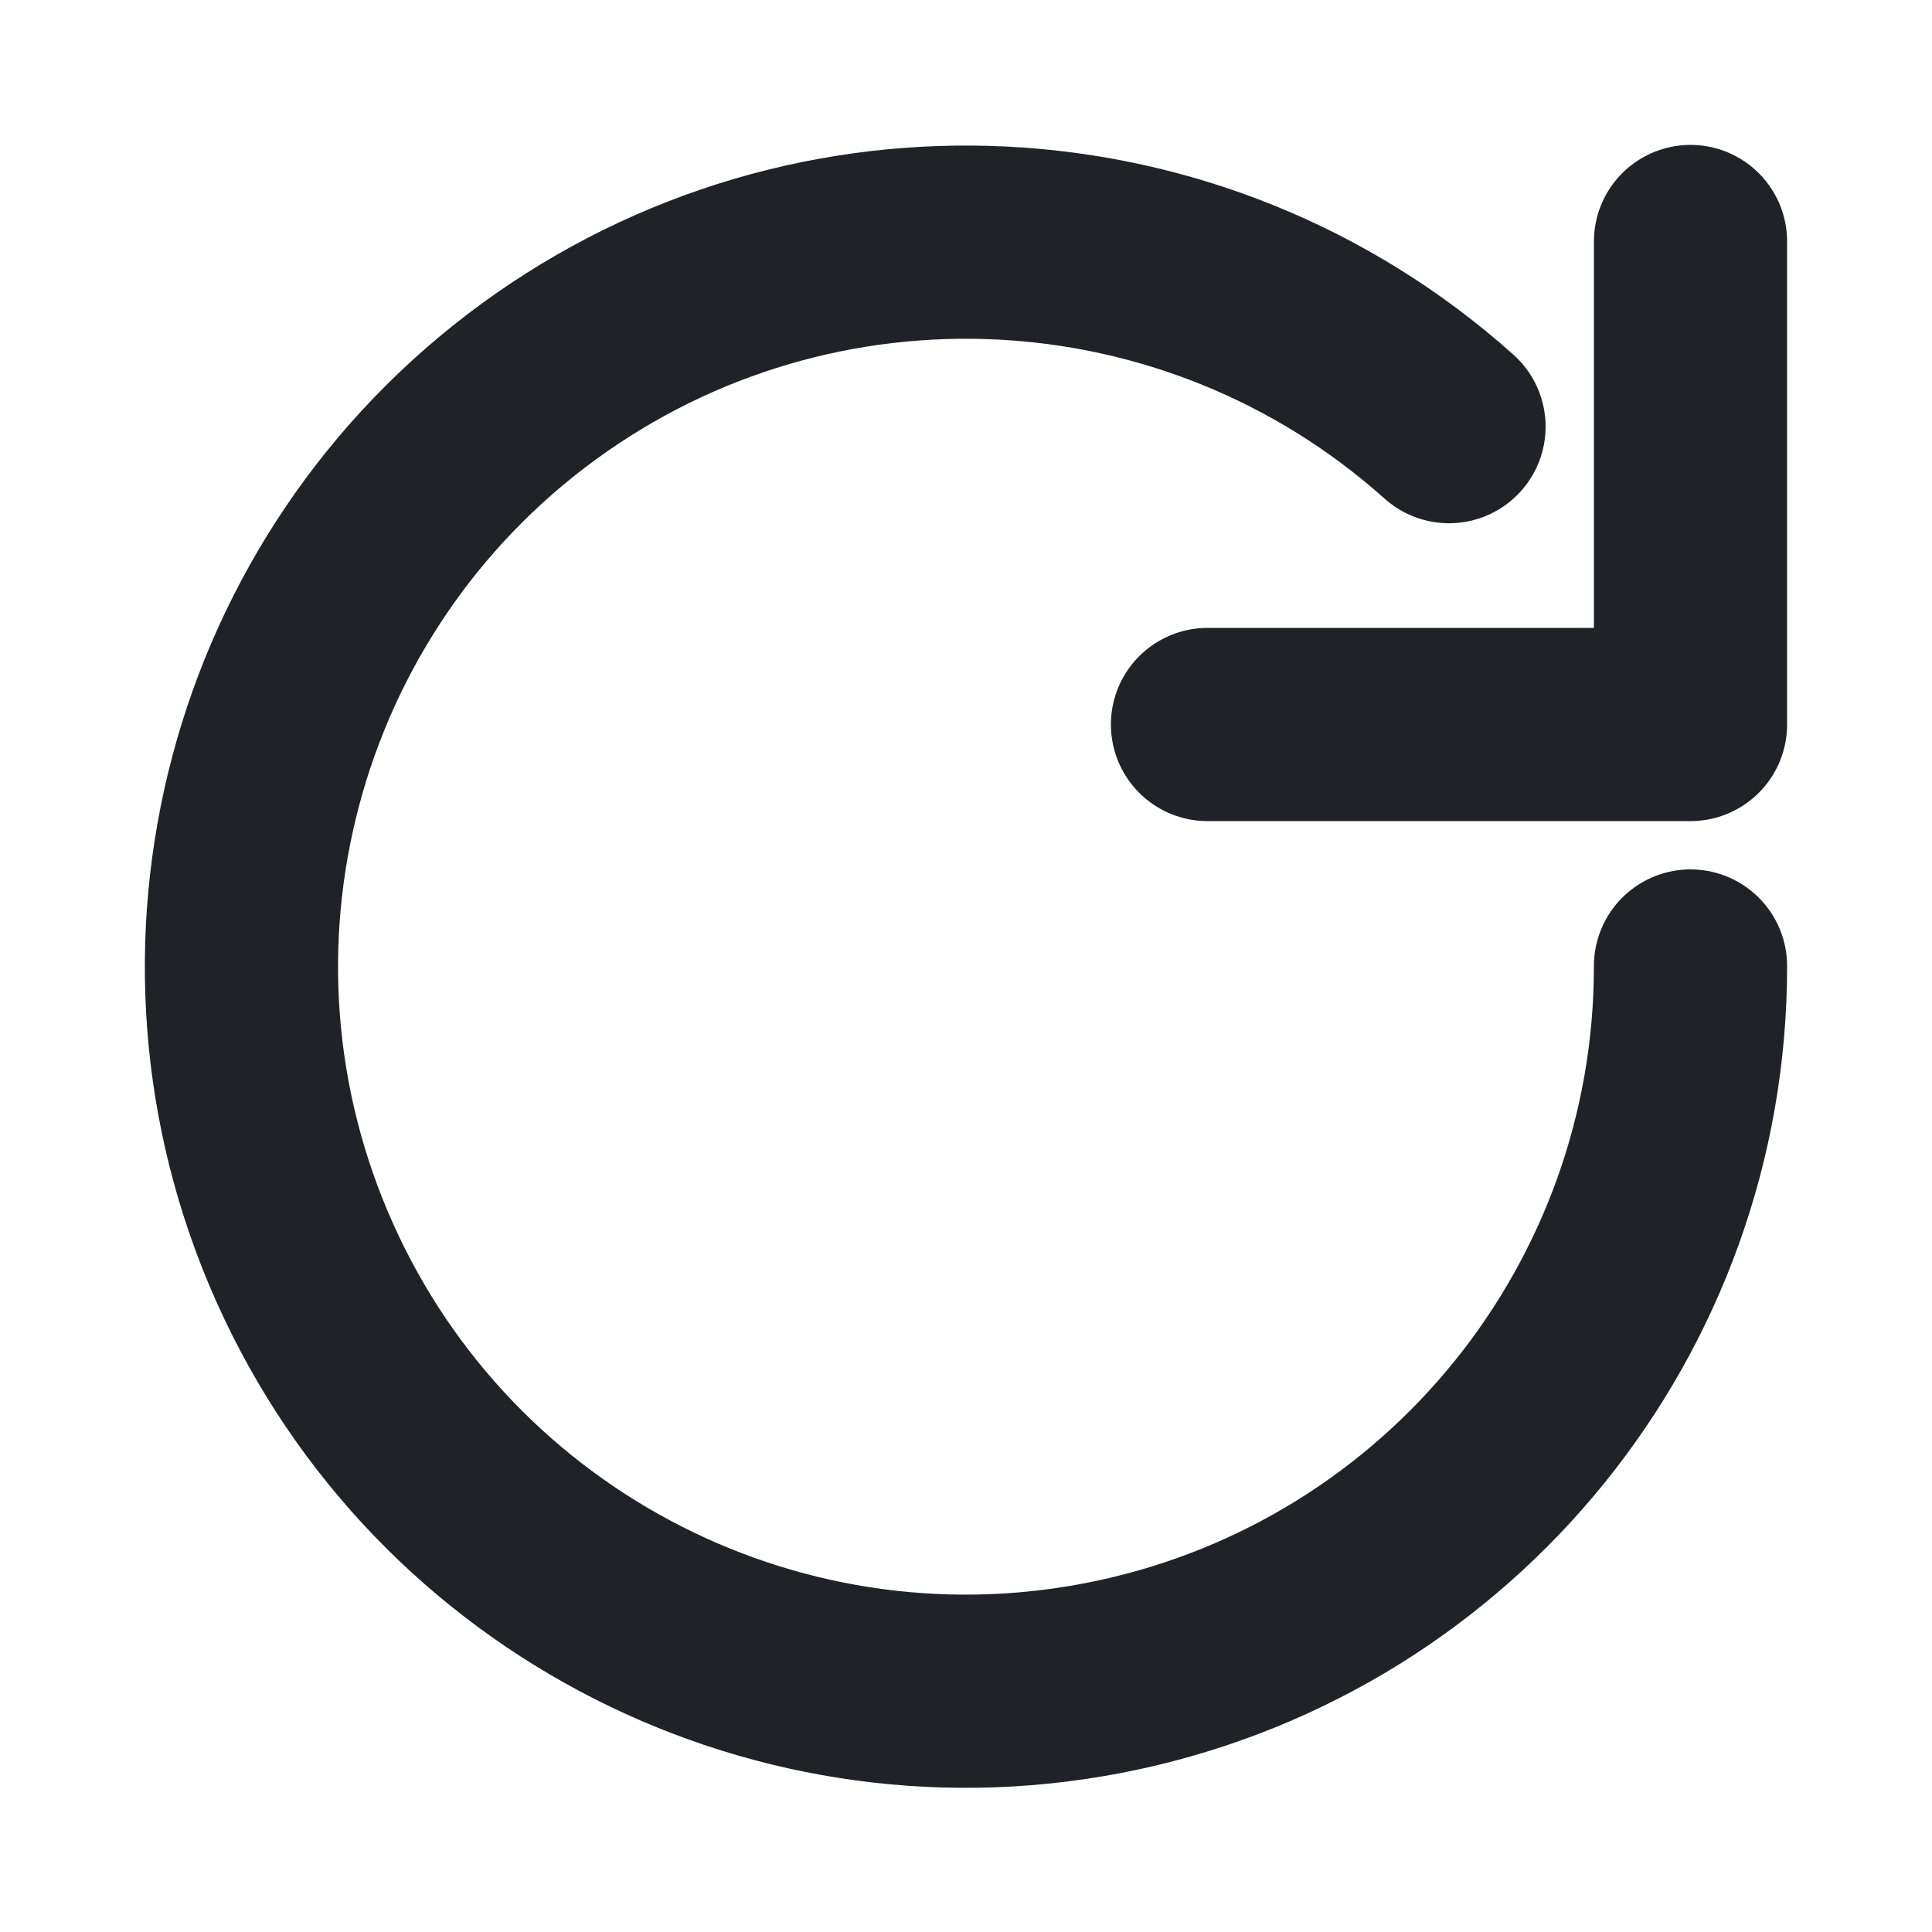
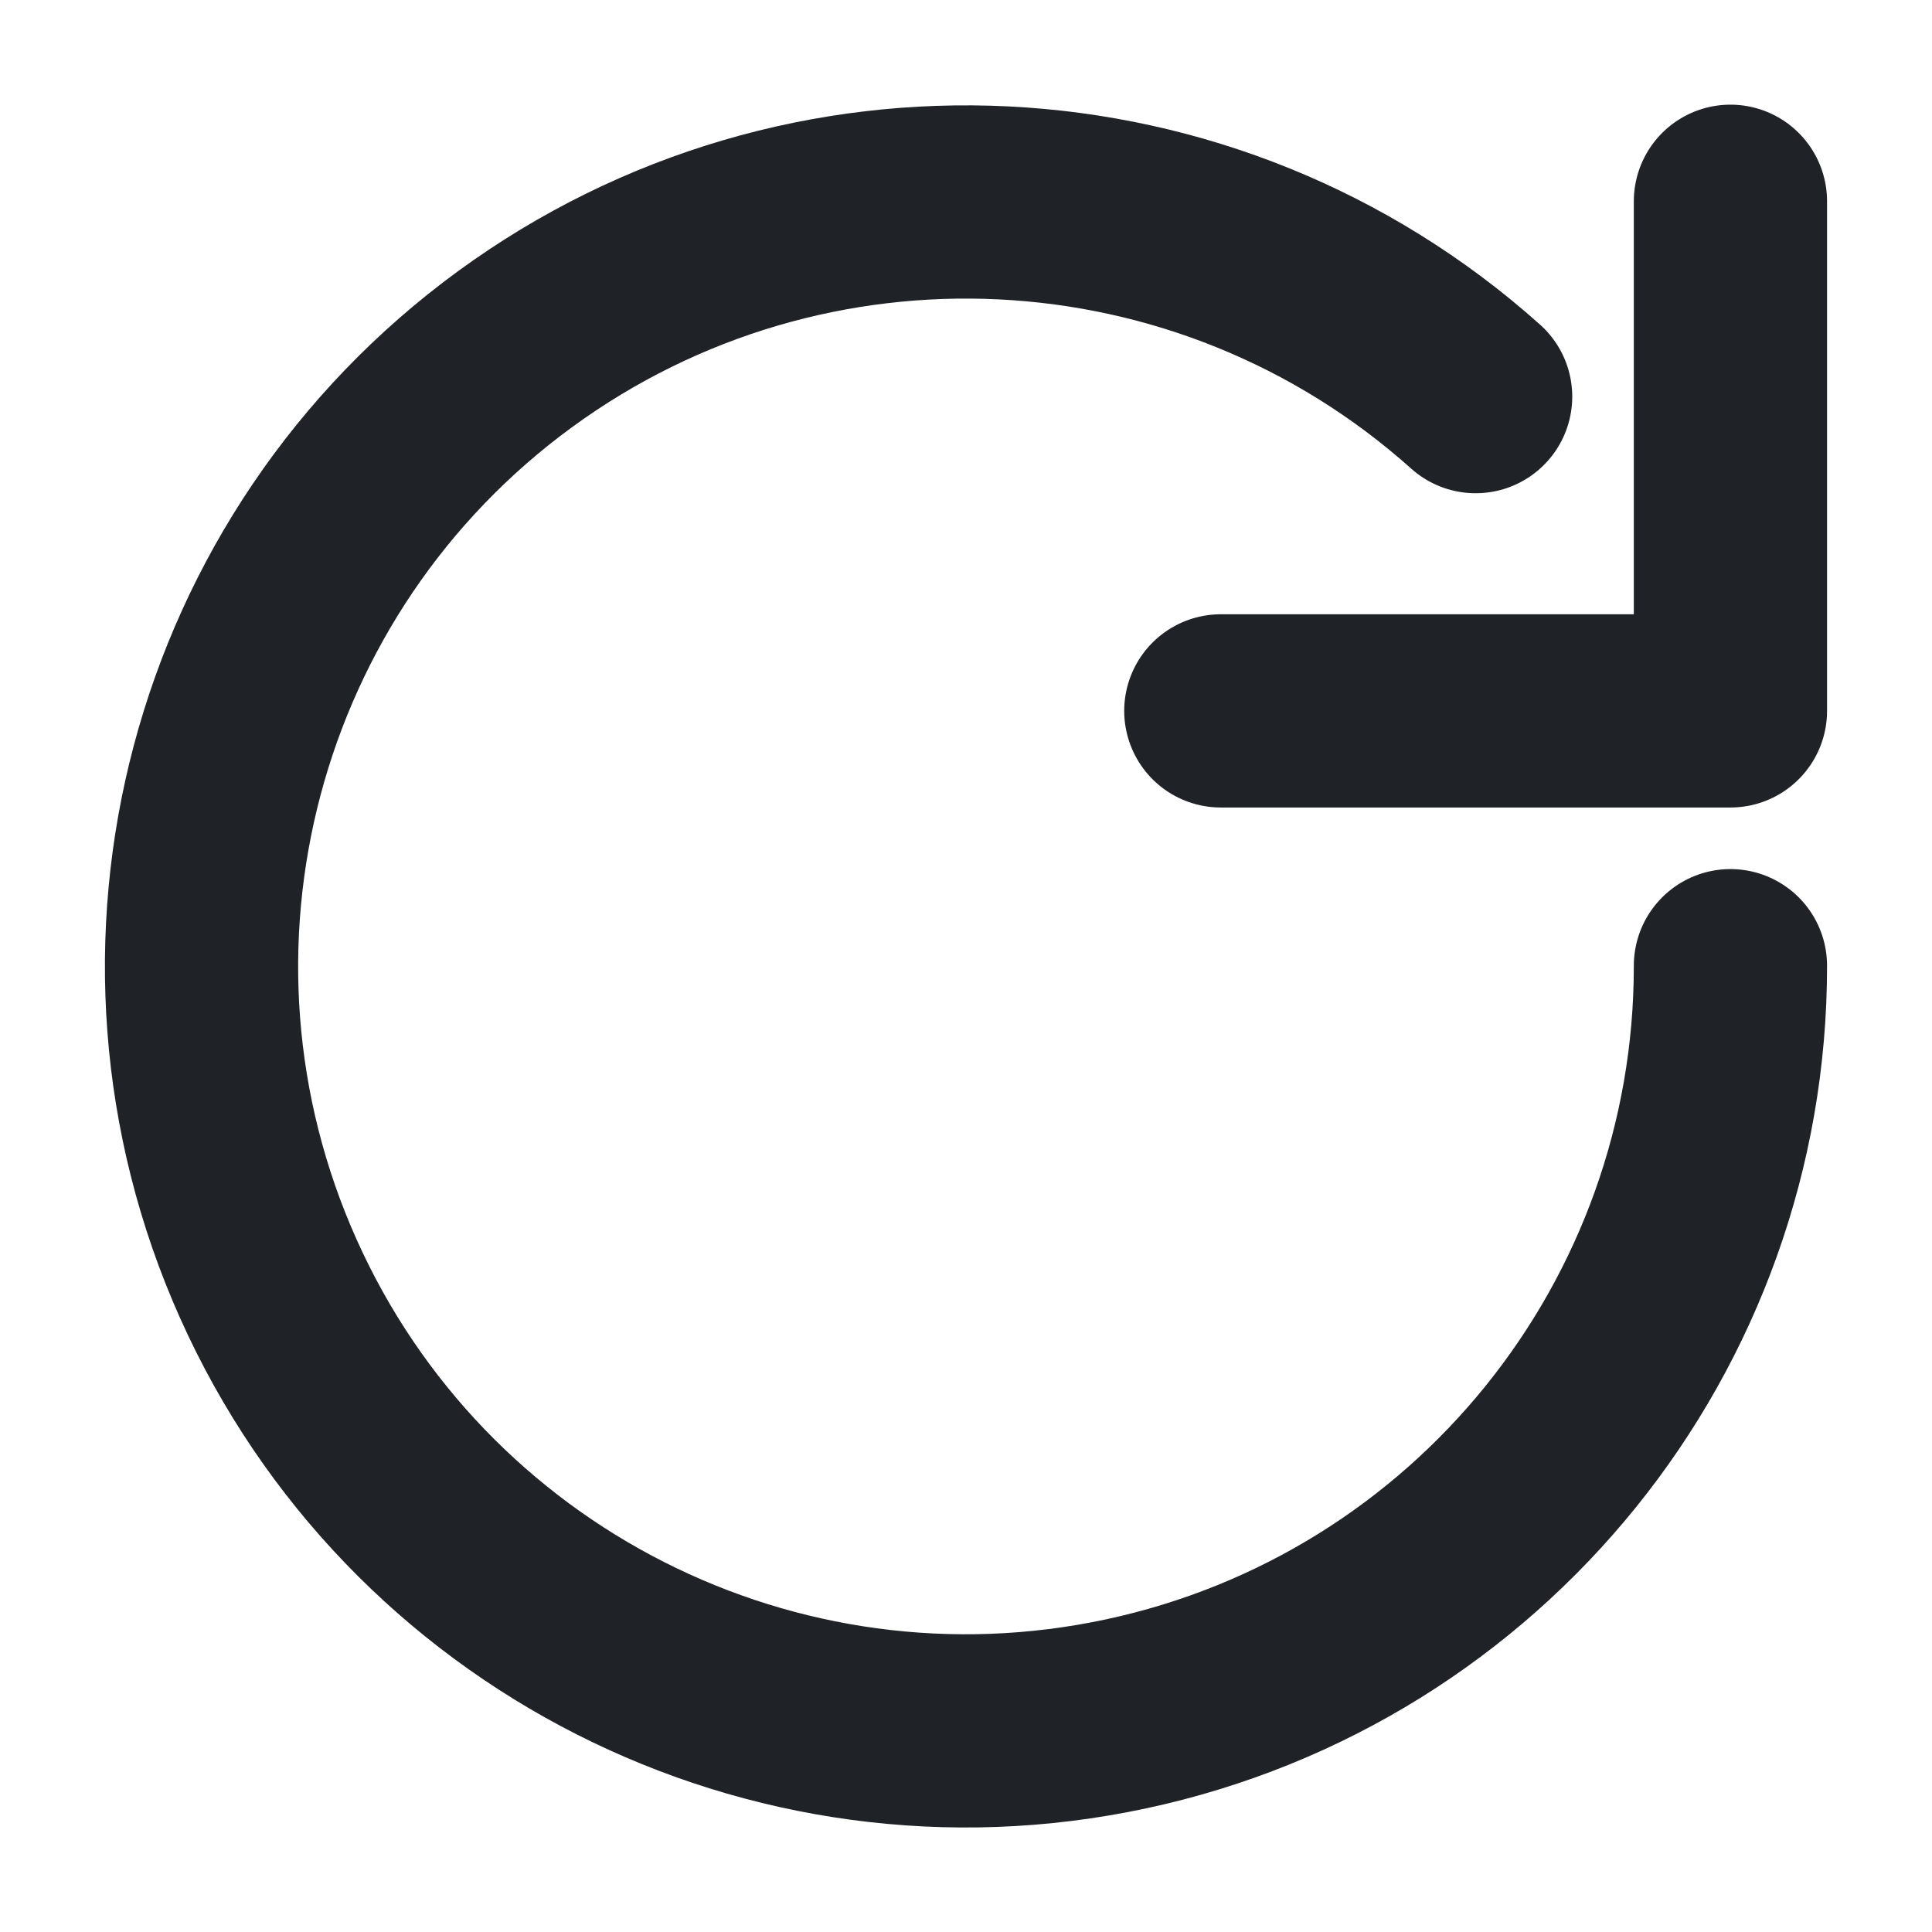
- <svg xmlns="http://www.w3.org/2000/svg" viewBox="0 0 24 24" width="28" height="28" fill="none" stroke="#1f2328" stroke-width="2.4" stroke-linecap="round" stroke-linejoin="round">
-   <path d="M21 12a9 9 0 1 1-3-6.7" />
-   <polyline points="21 3 21 9 15 9" />
+ <svg xmlns="http://www.w3.org/2000/svg" viewBox="0 0 24 24" width="28" height="28" fill="none" stroke="#1f2328" stroke-width="2.275" stroke-linecap="round" stroke-linejoin="round">
+   <g transform="translate(-0.661 -0.665) scale(1.0551)">
+     <path d="M21 12a9 9 0 1 1-3-6.7" />
+     <polyline points="21 3 21 9 15 9" />
+   </g>
</svg>
